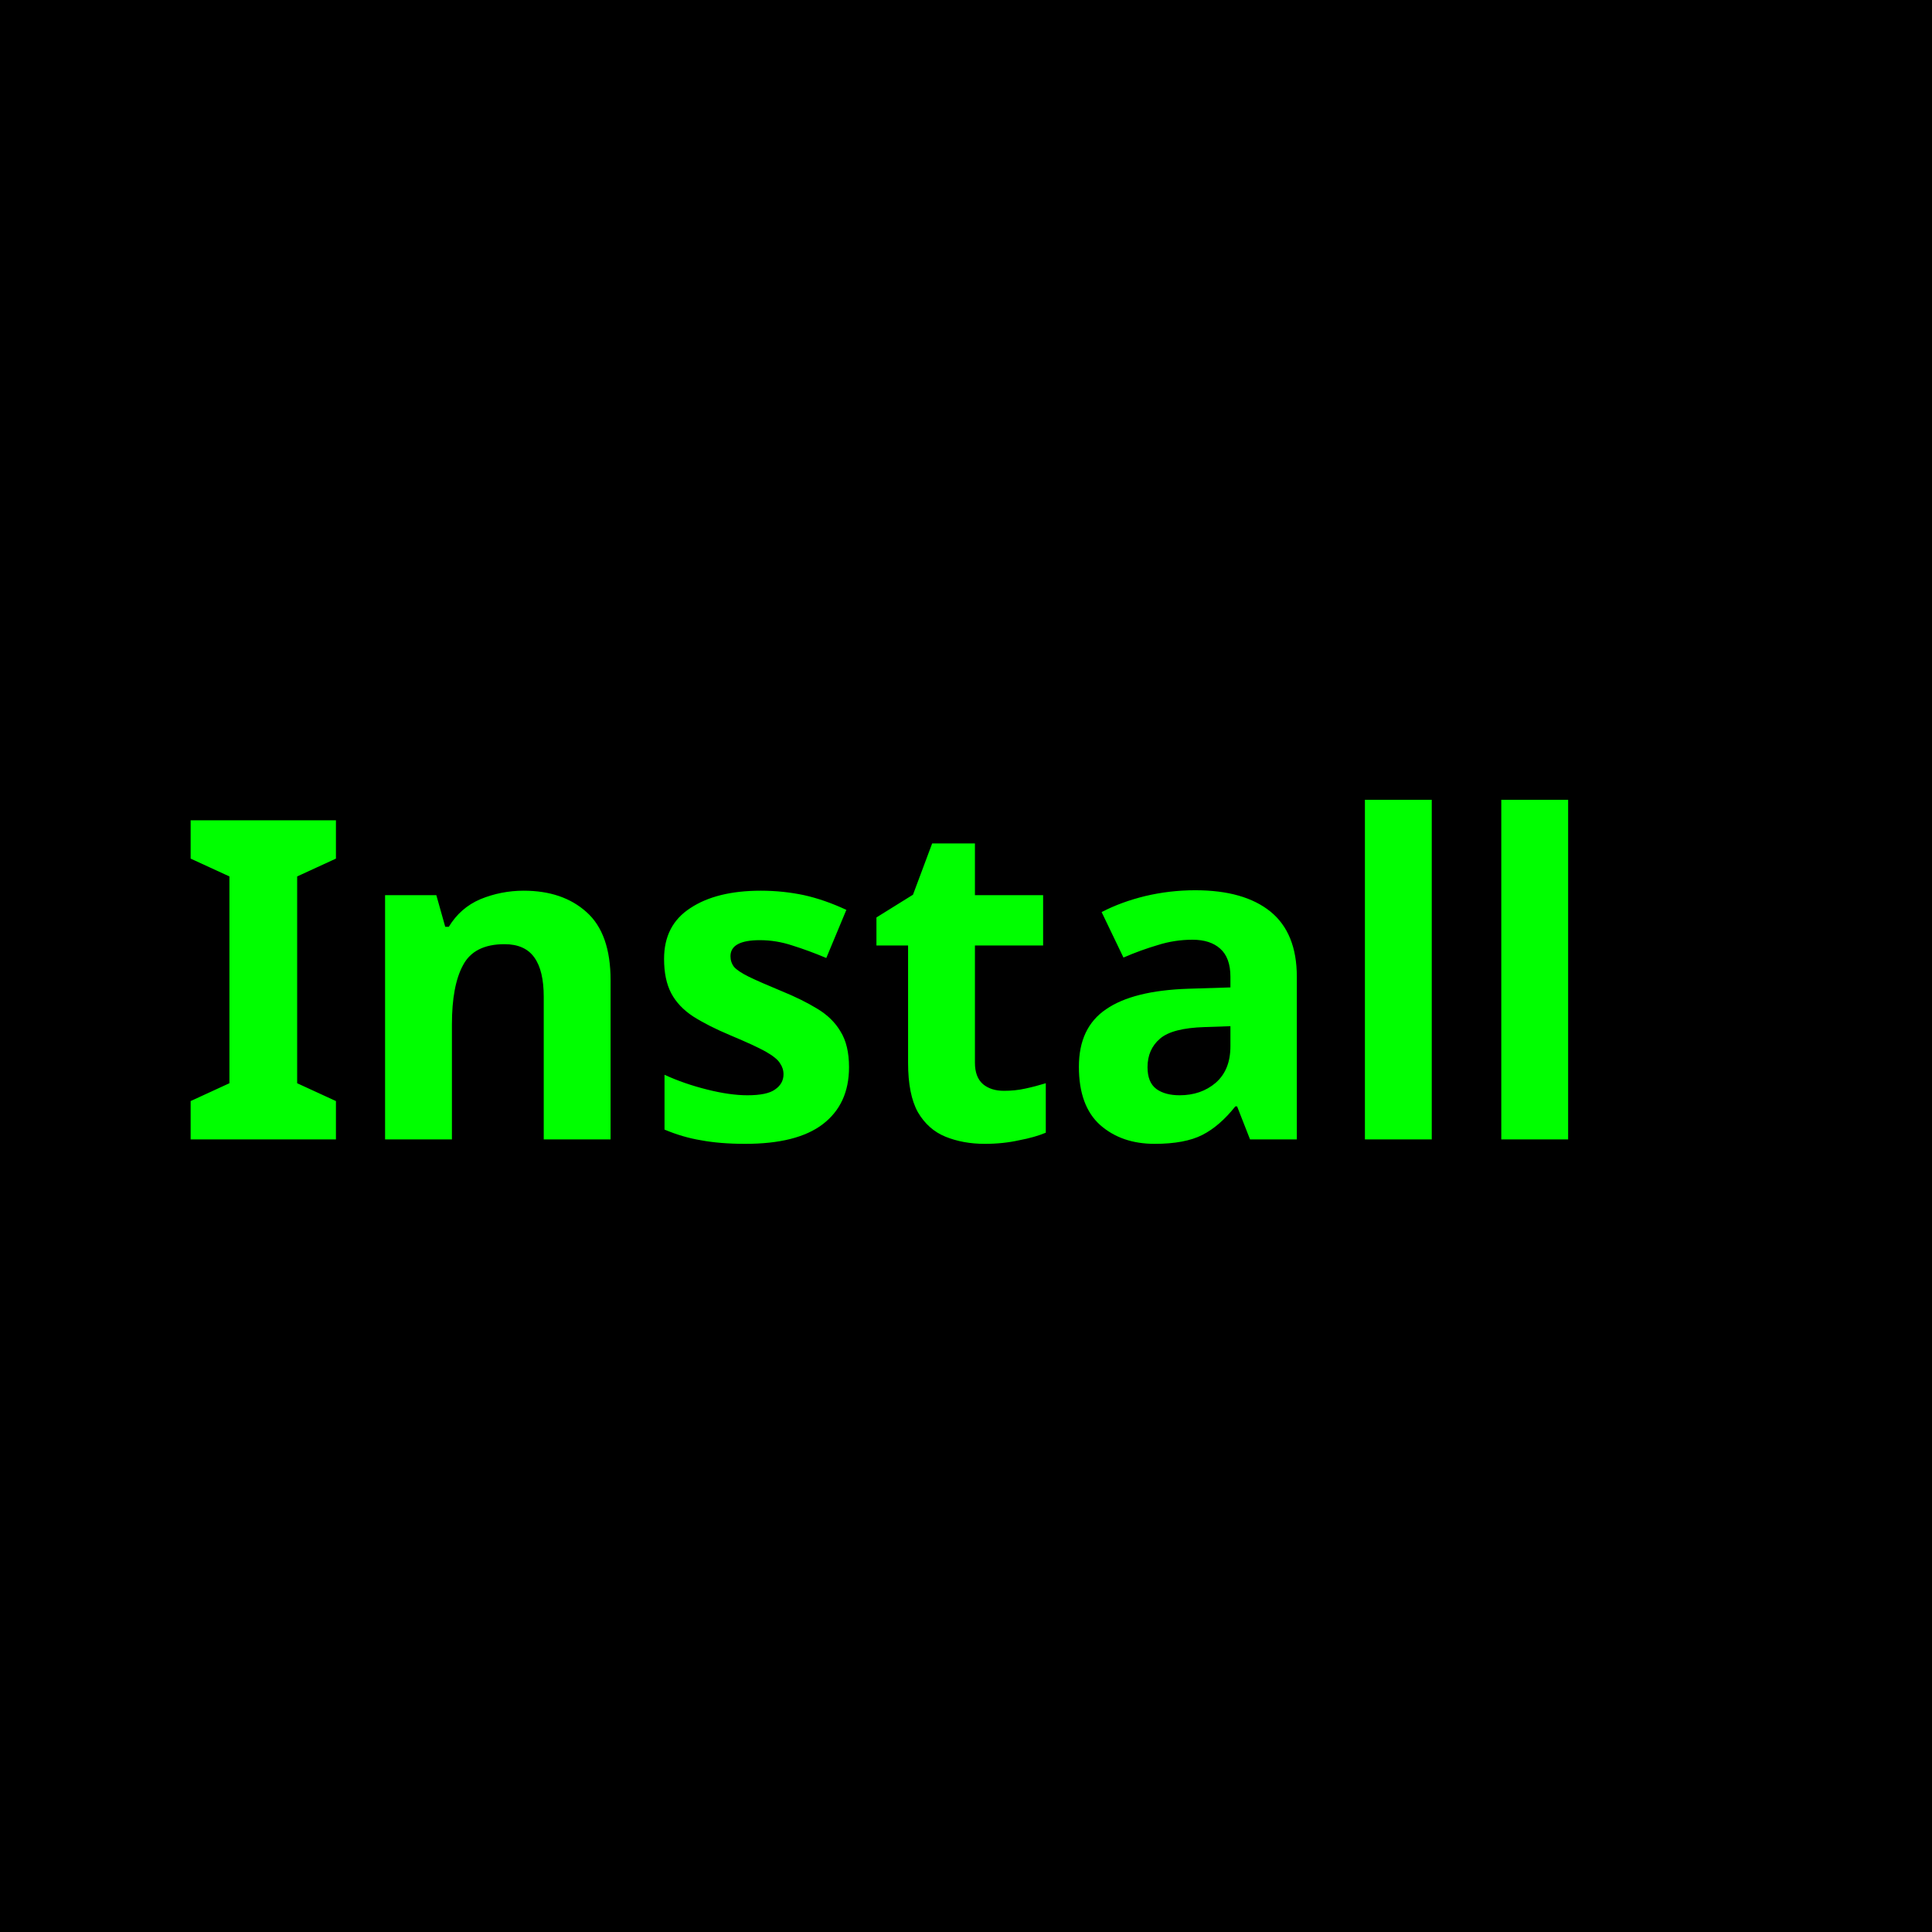
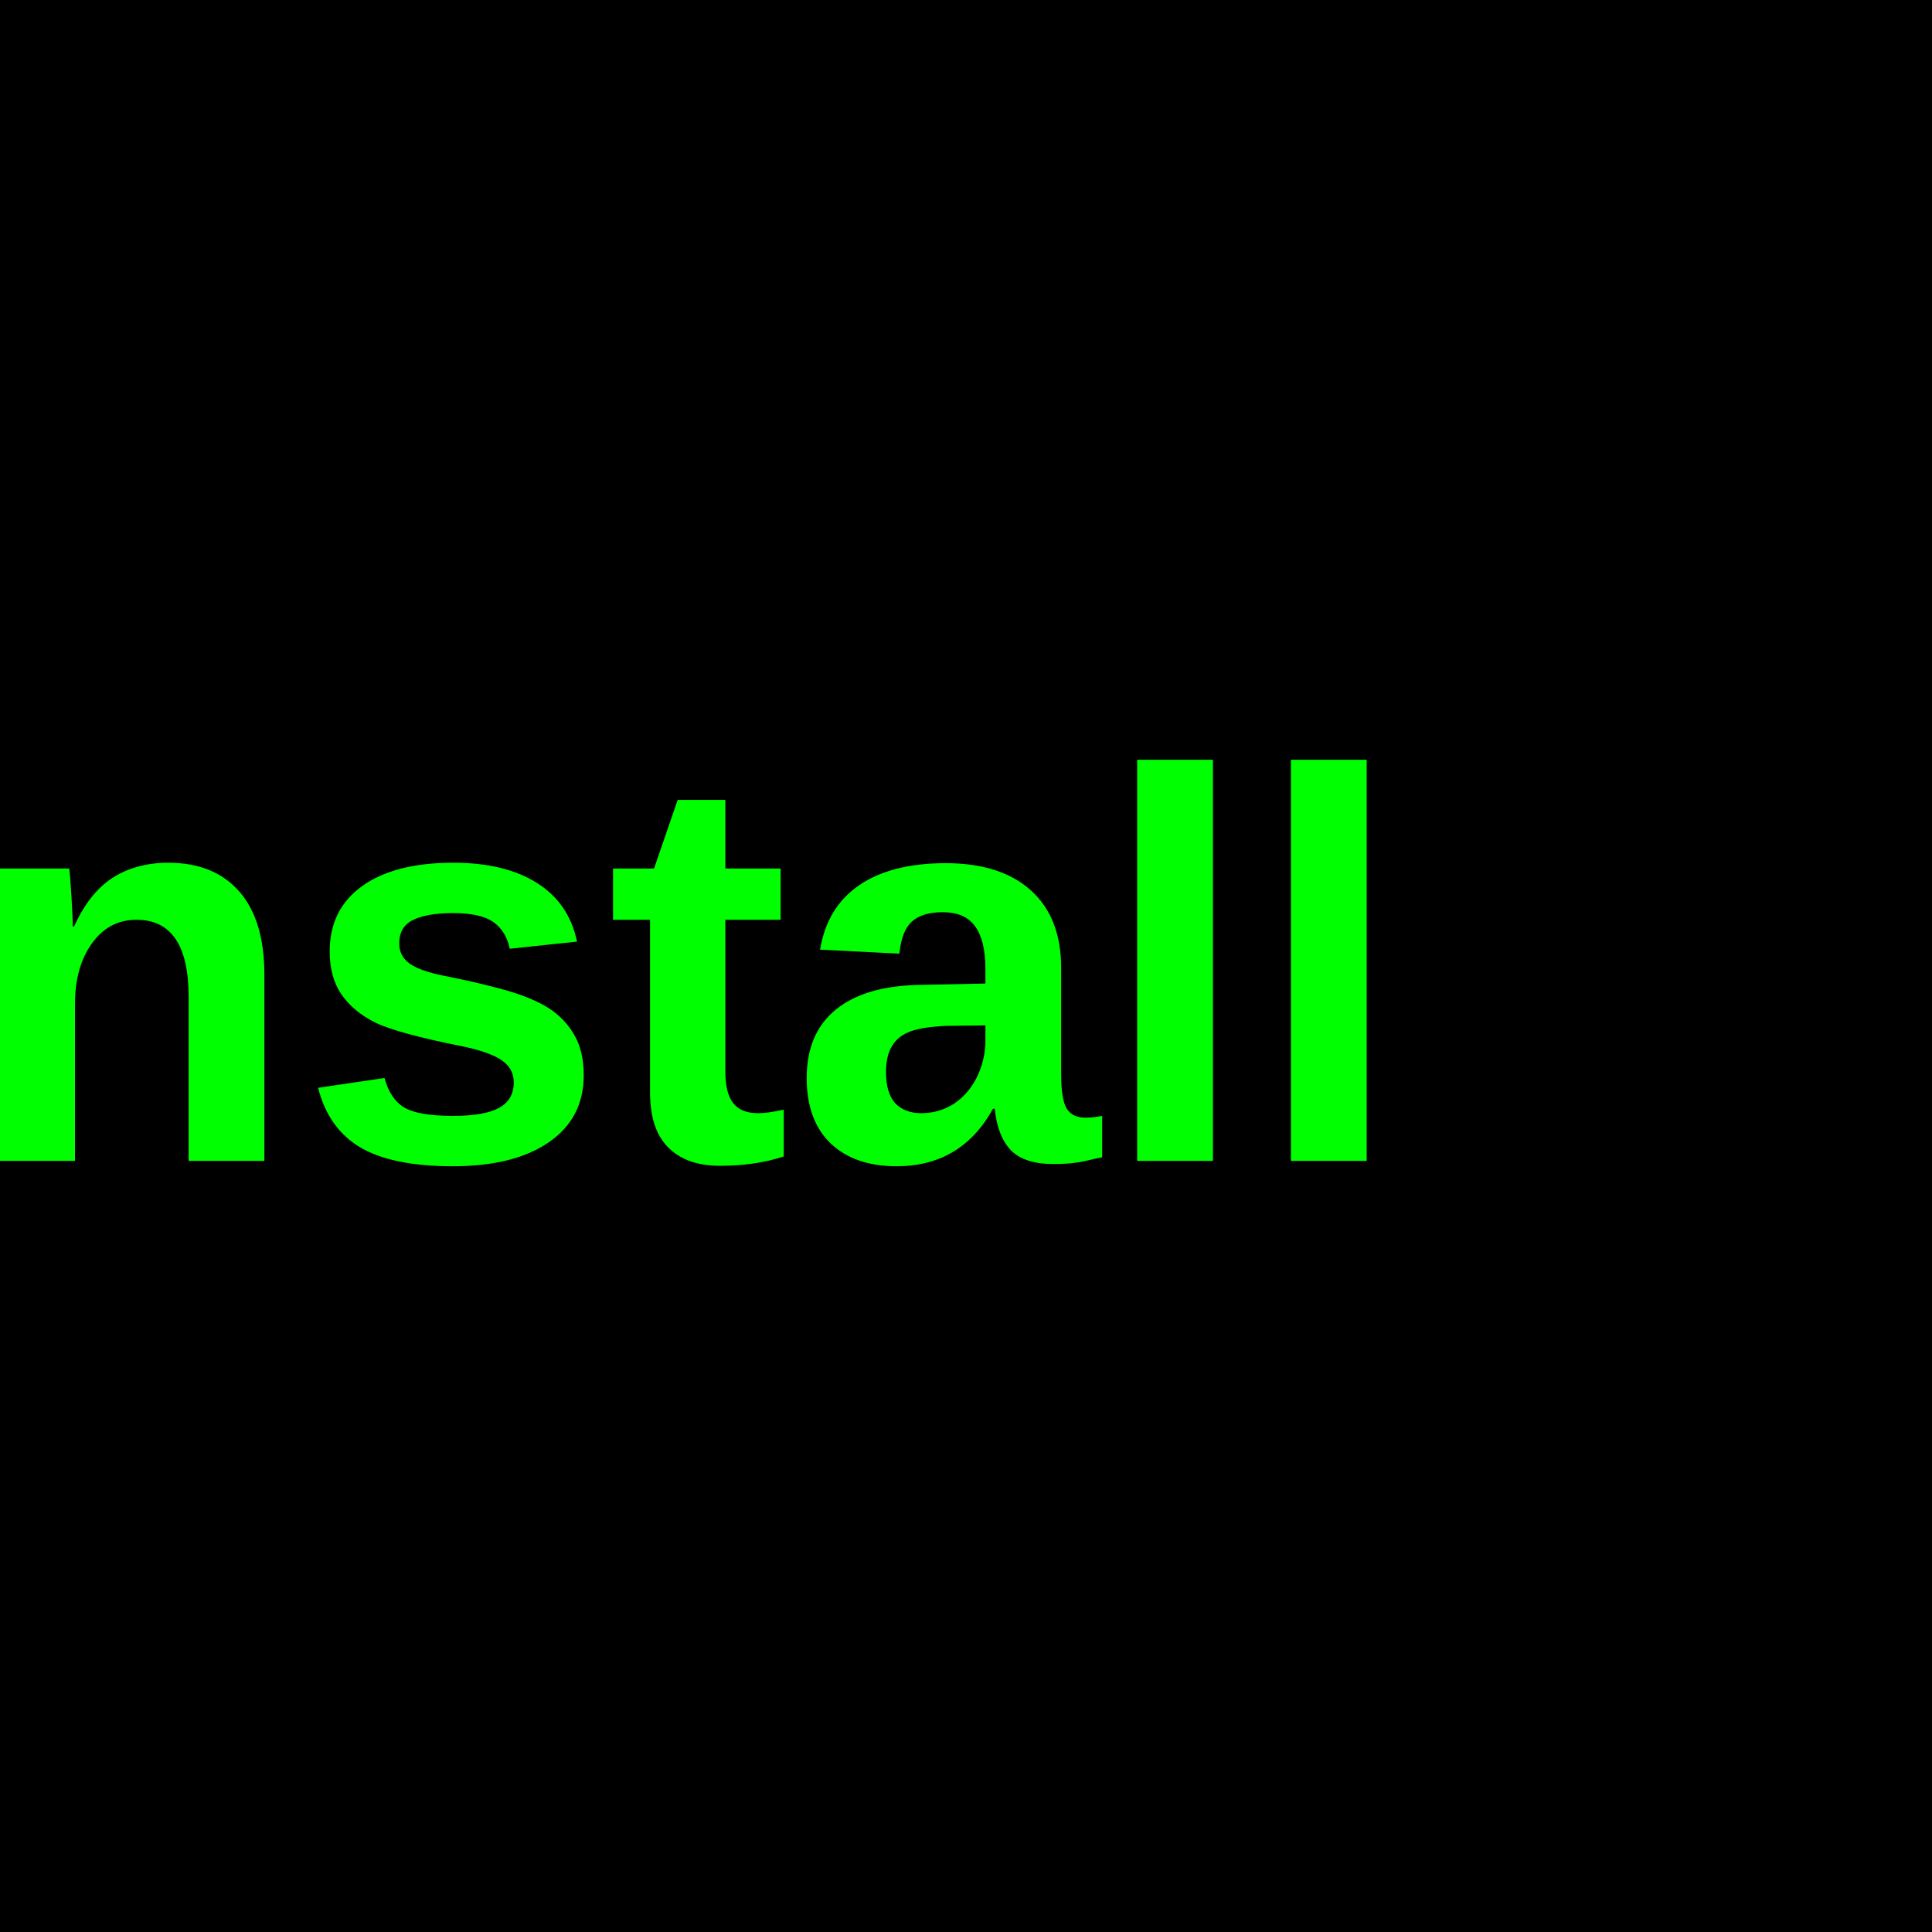
<svg xmlns="http://www.w3.org/2000/svg" width="256" height="256" viewBox="0 0 67.733 67.733" version="1.1" id="svg5">
  <defs id="defs2" />
  <g id="layer2">
    <rect style="fill:#000000;stroke:none;stroke-width:7.027" id="rect849" width="67.733" height="67.733" x="0" y="0" />
  </g>
  <g id="layer1">
-     <text xml:space="preserve" style="font-weight:bold;font-size:15.673px;line-height:1.25;font-family:sans-serif;-inkscape-font-specification:'sans-serif Bold';fill:#00ff00;fill-opacity:1;stroke-width:0.21" x="6.183" y="39.945" id="text8876">
-       <tspan id="tspan8874" style="fill:#00ff00;fill-opacity:1;stroke-width:0.21" x="6.183" y="39.945">Install</tspan>
+     <text xml:space="preserve" style="font-weight:bold;font-size:19.403px;line-height:1.25;font-family:sans-serif;-inkscape-font-specification:'sans-serif Bold';fill:#00ff00;fill-opacity:1;stroke-width:0.21" x="33.871" y="40.697" id="text8876">
+       <tspan id="tspan8874" style="font-style:normal;font-variant:normal;font-weight:bold;font-stretch:normal;font-size:19.403px;font-family:Arial;-inkscape-font-specification:'Arial Bold';text-align:center;text-anchor:middle;fill:#00ff00;fill-opacity:1;stroke-width:0.21" x="33.871" y="40.697">Install</tspan>
    </text>
  </g>
</svg>
